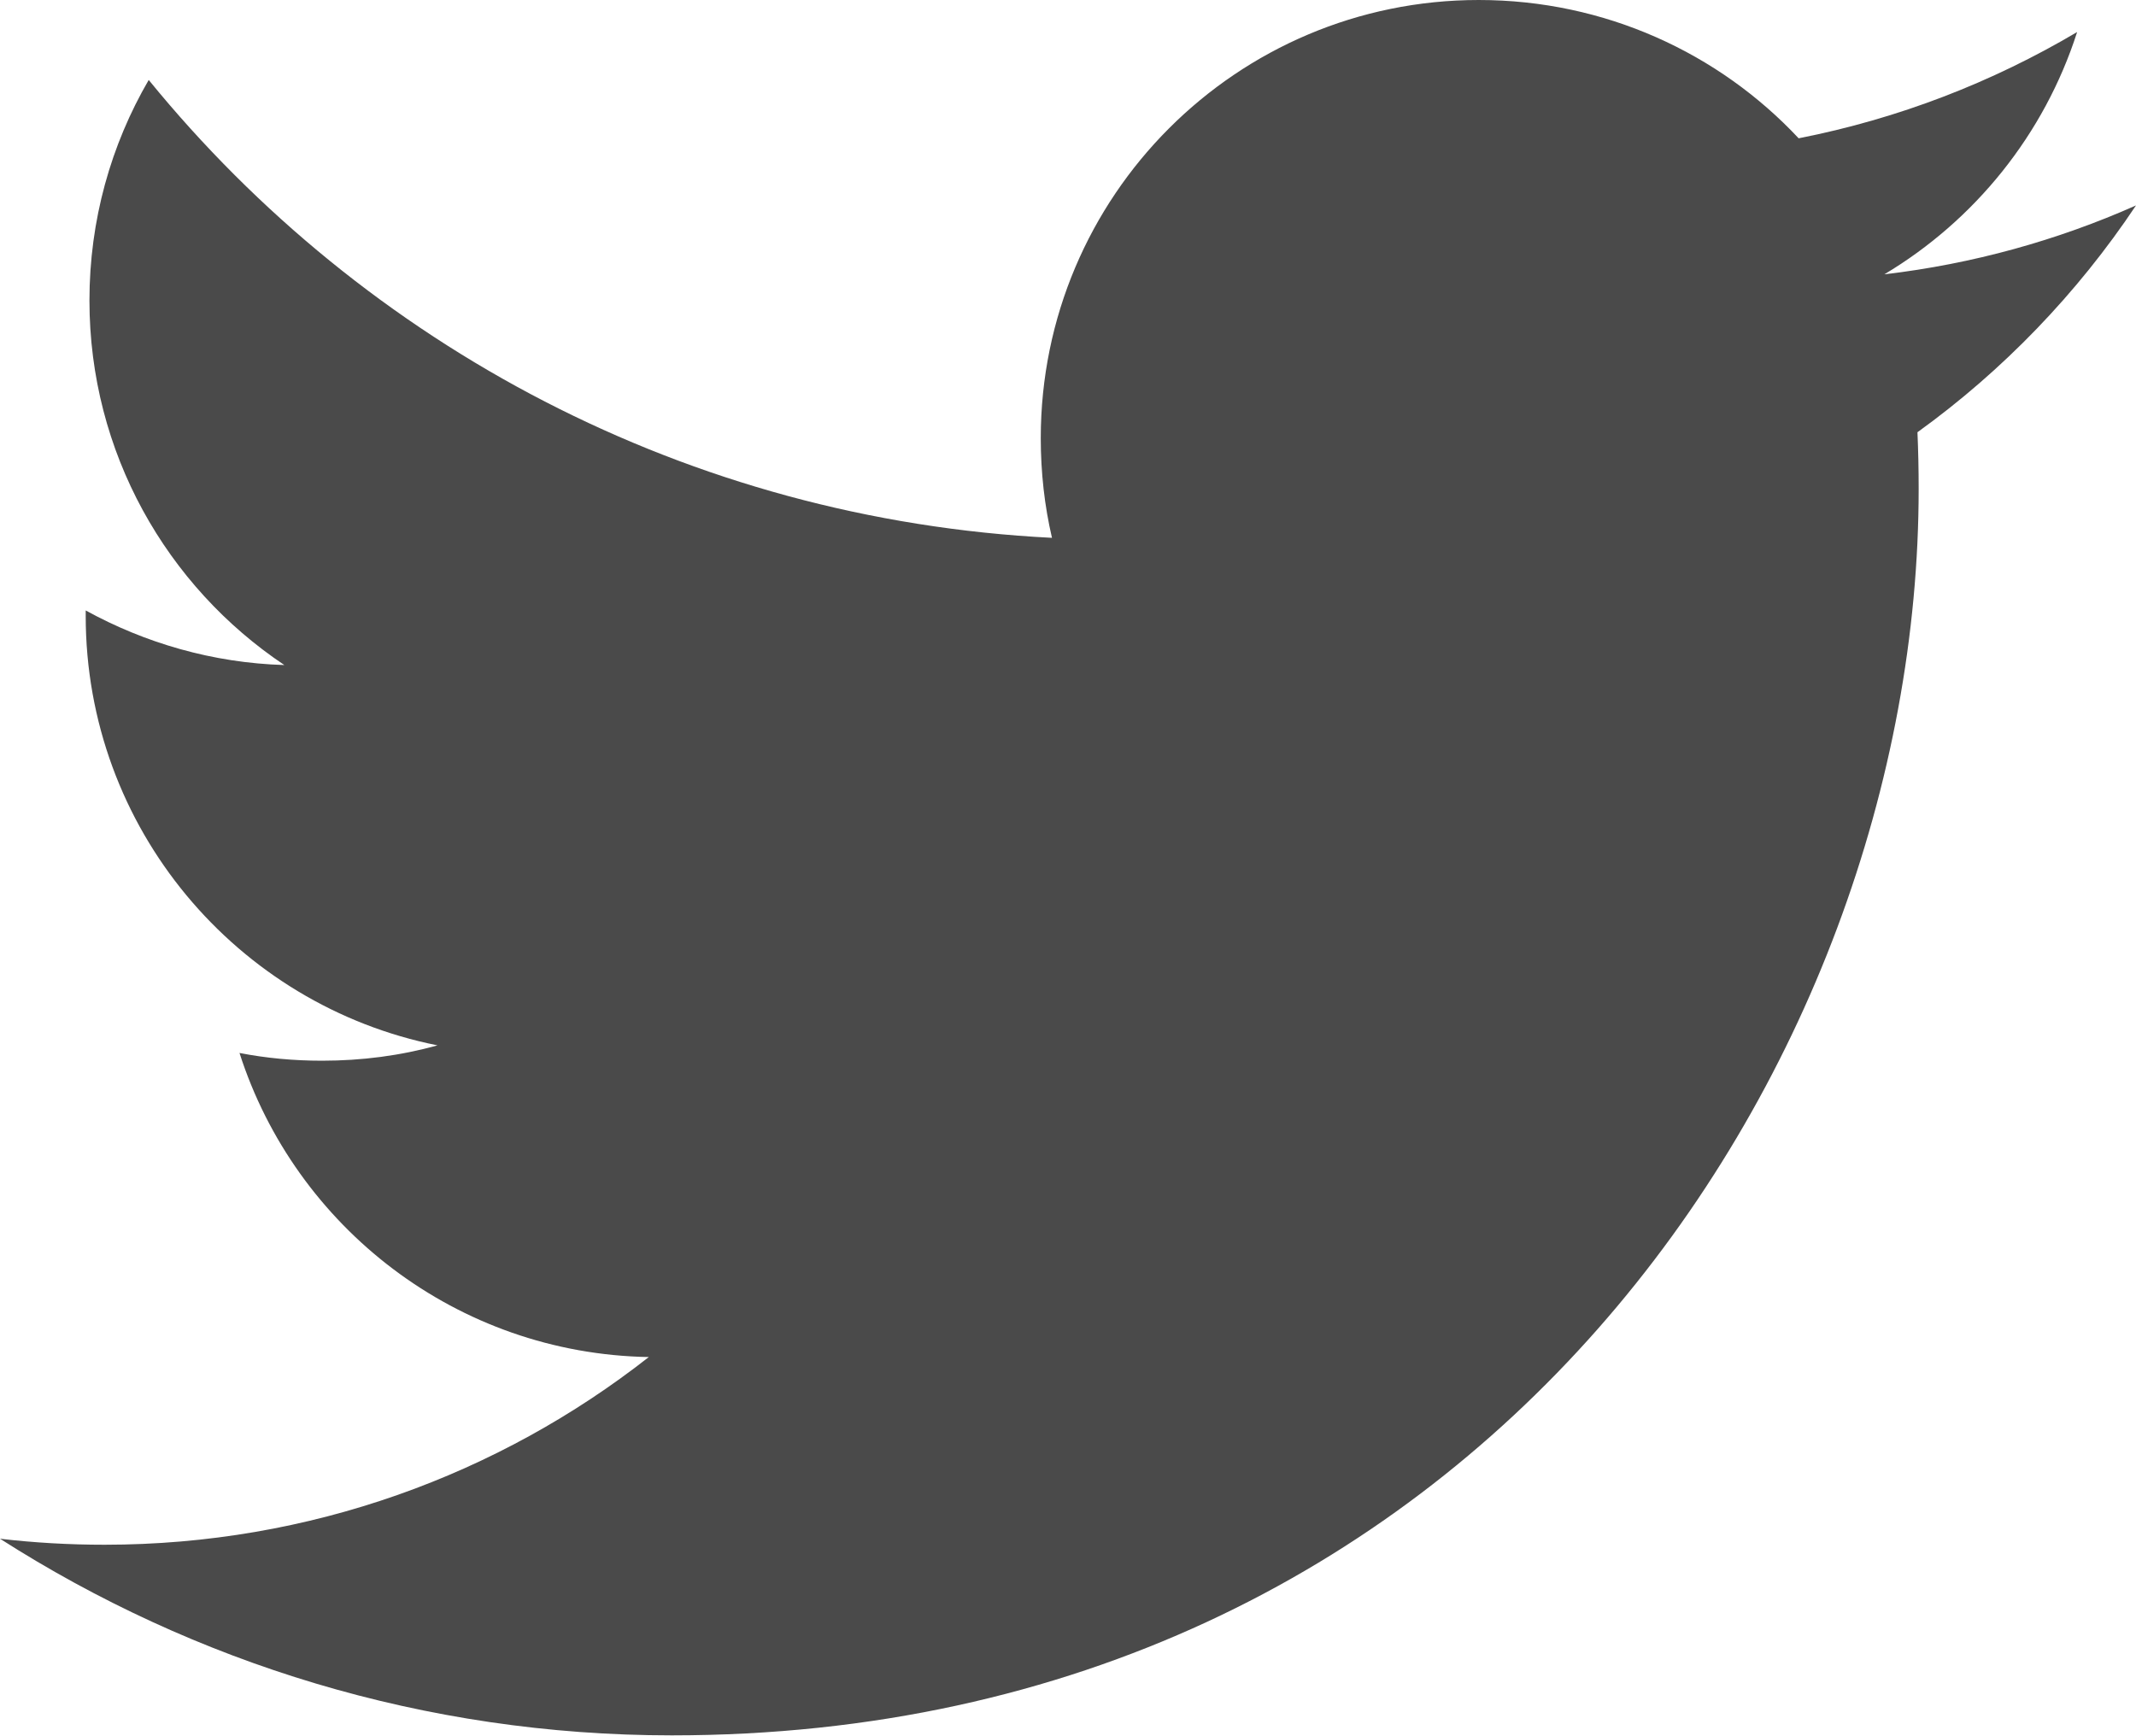
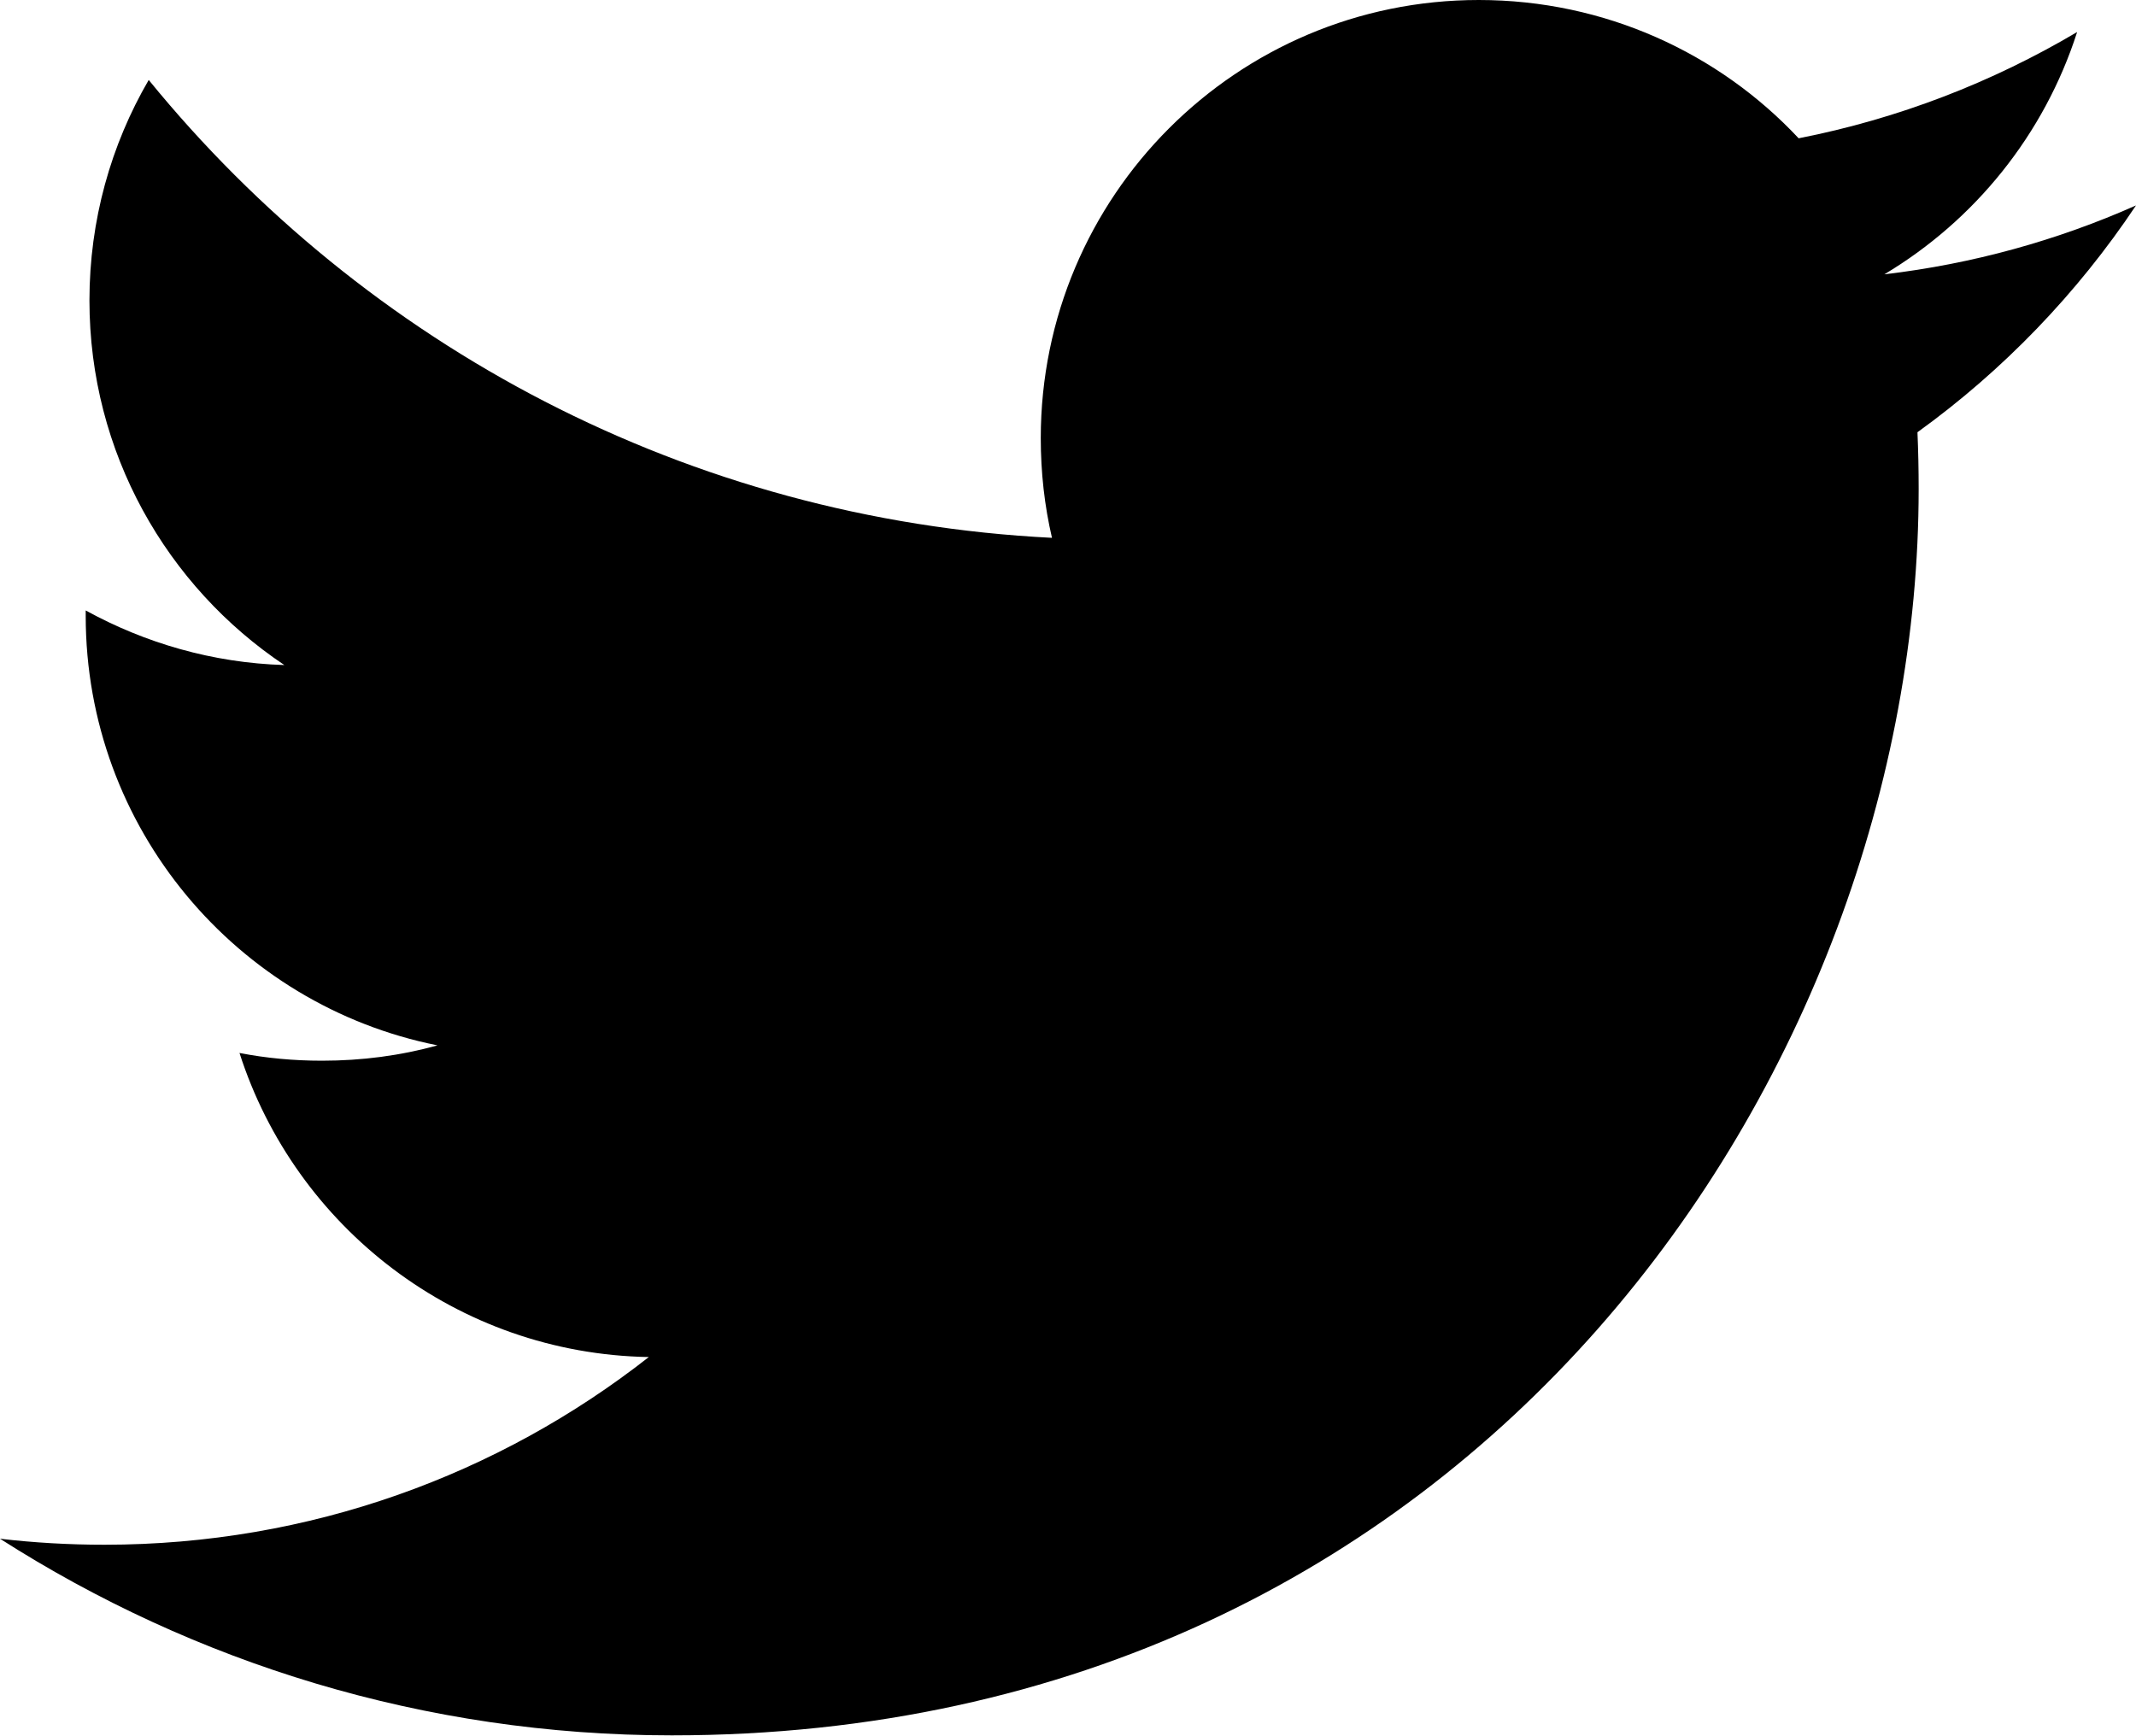
<svg xmlns="http://www.w3.org/2000/svg" width="16px" height="13px" viewBox="0 0 16 13" version="1.1">
  <defs />
  <g id="Page-1" stroke="none" stroke-width="1" fill="none" fill-rule="evenodd">
-     <g id="A4" transform="translate(-127, -306)" fill="#4A4A4A">
+     <g id="A4" transform="translate(-127, -306)" fill="#000000">
      <path d="M141.115,308.055 C141.793,307.65 142.313,307.007 142.559,306.24 C141.924,306.616 141.222,306.889 140.473,307.036 C139.876,306.398 139.022,306 138.077,306 C136.265,306 134.796,307.469 134.796,309.282 C134.796,309.539 134.824,309.789 134.88,310.029 C132.152,309.892 129.734,308.587 128.114,306.599 C127.831,307.085 127.67,307.65 127.67,308.251 C127.67,309.389 128.249,310.393 129.13,310.982 C128.593,310.966 128.086,310.817 127.642,310.573 L127.642,310.613 C127.642,312.204 128.774,313.531 130.277,313.831 C130.001,313.908 129.711,313.946 129.412,313.946 C129.2,313.946 128.994,313.927 128.794,313.888 C129.212,315.192 130.423,316.141 131.86,316.166 C130.737,317.047 129.321,317.572 127.783,317.572 C127.518,317.572 127.256,317.557 127,317.527 C128.453,318.456 130.179,319 132.032,319 C138.07,319 141.372,314 141.372,309.663 C141.372,309.52 141.369,309.377 141.363,309.238 C142.005,308.775 142.561,308.197 143,307.539 C142.412,307.8 141.779,307.977 141.115,308.055 Z" id="common/ico_twitter" />
    </g>
  </g>
</svg>
